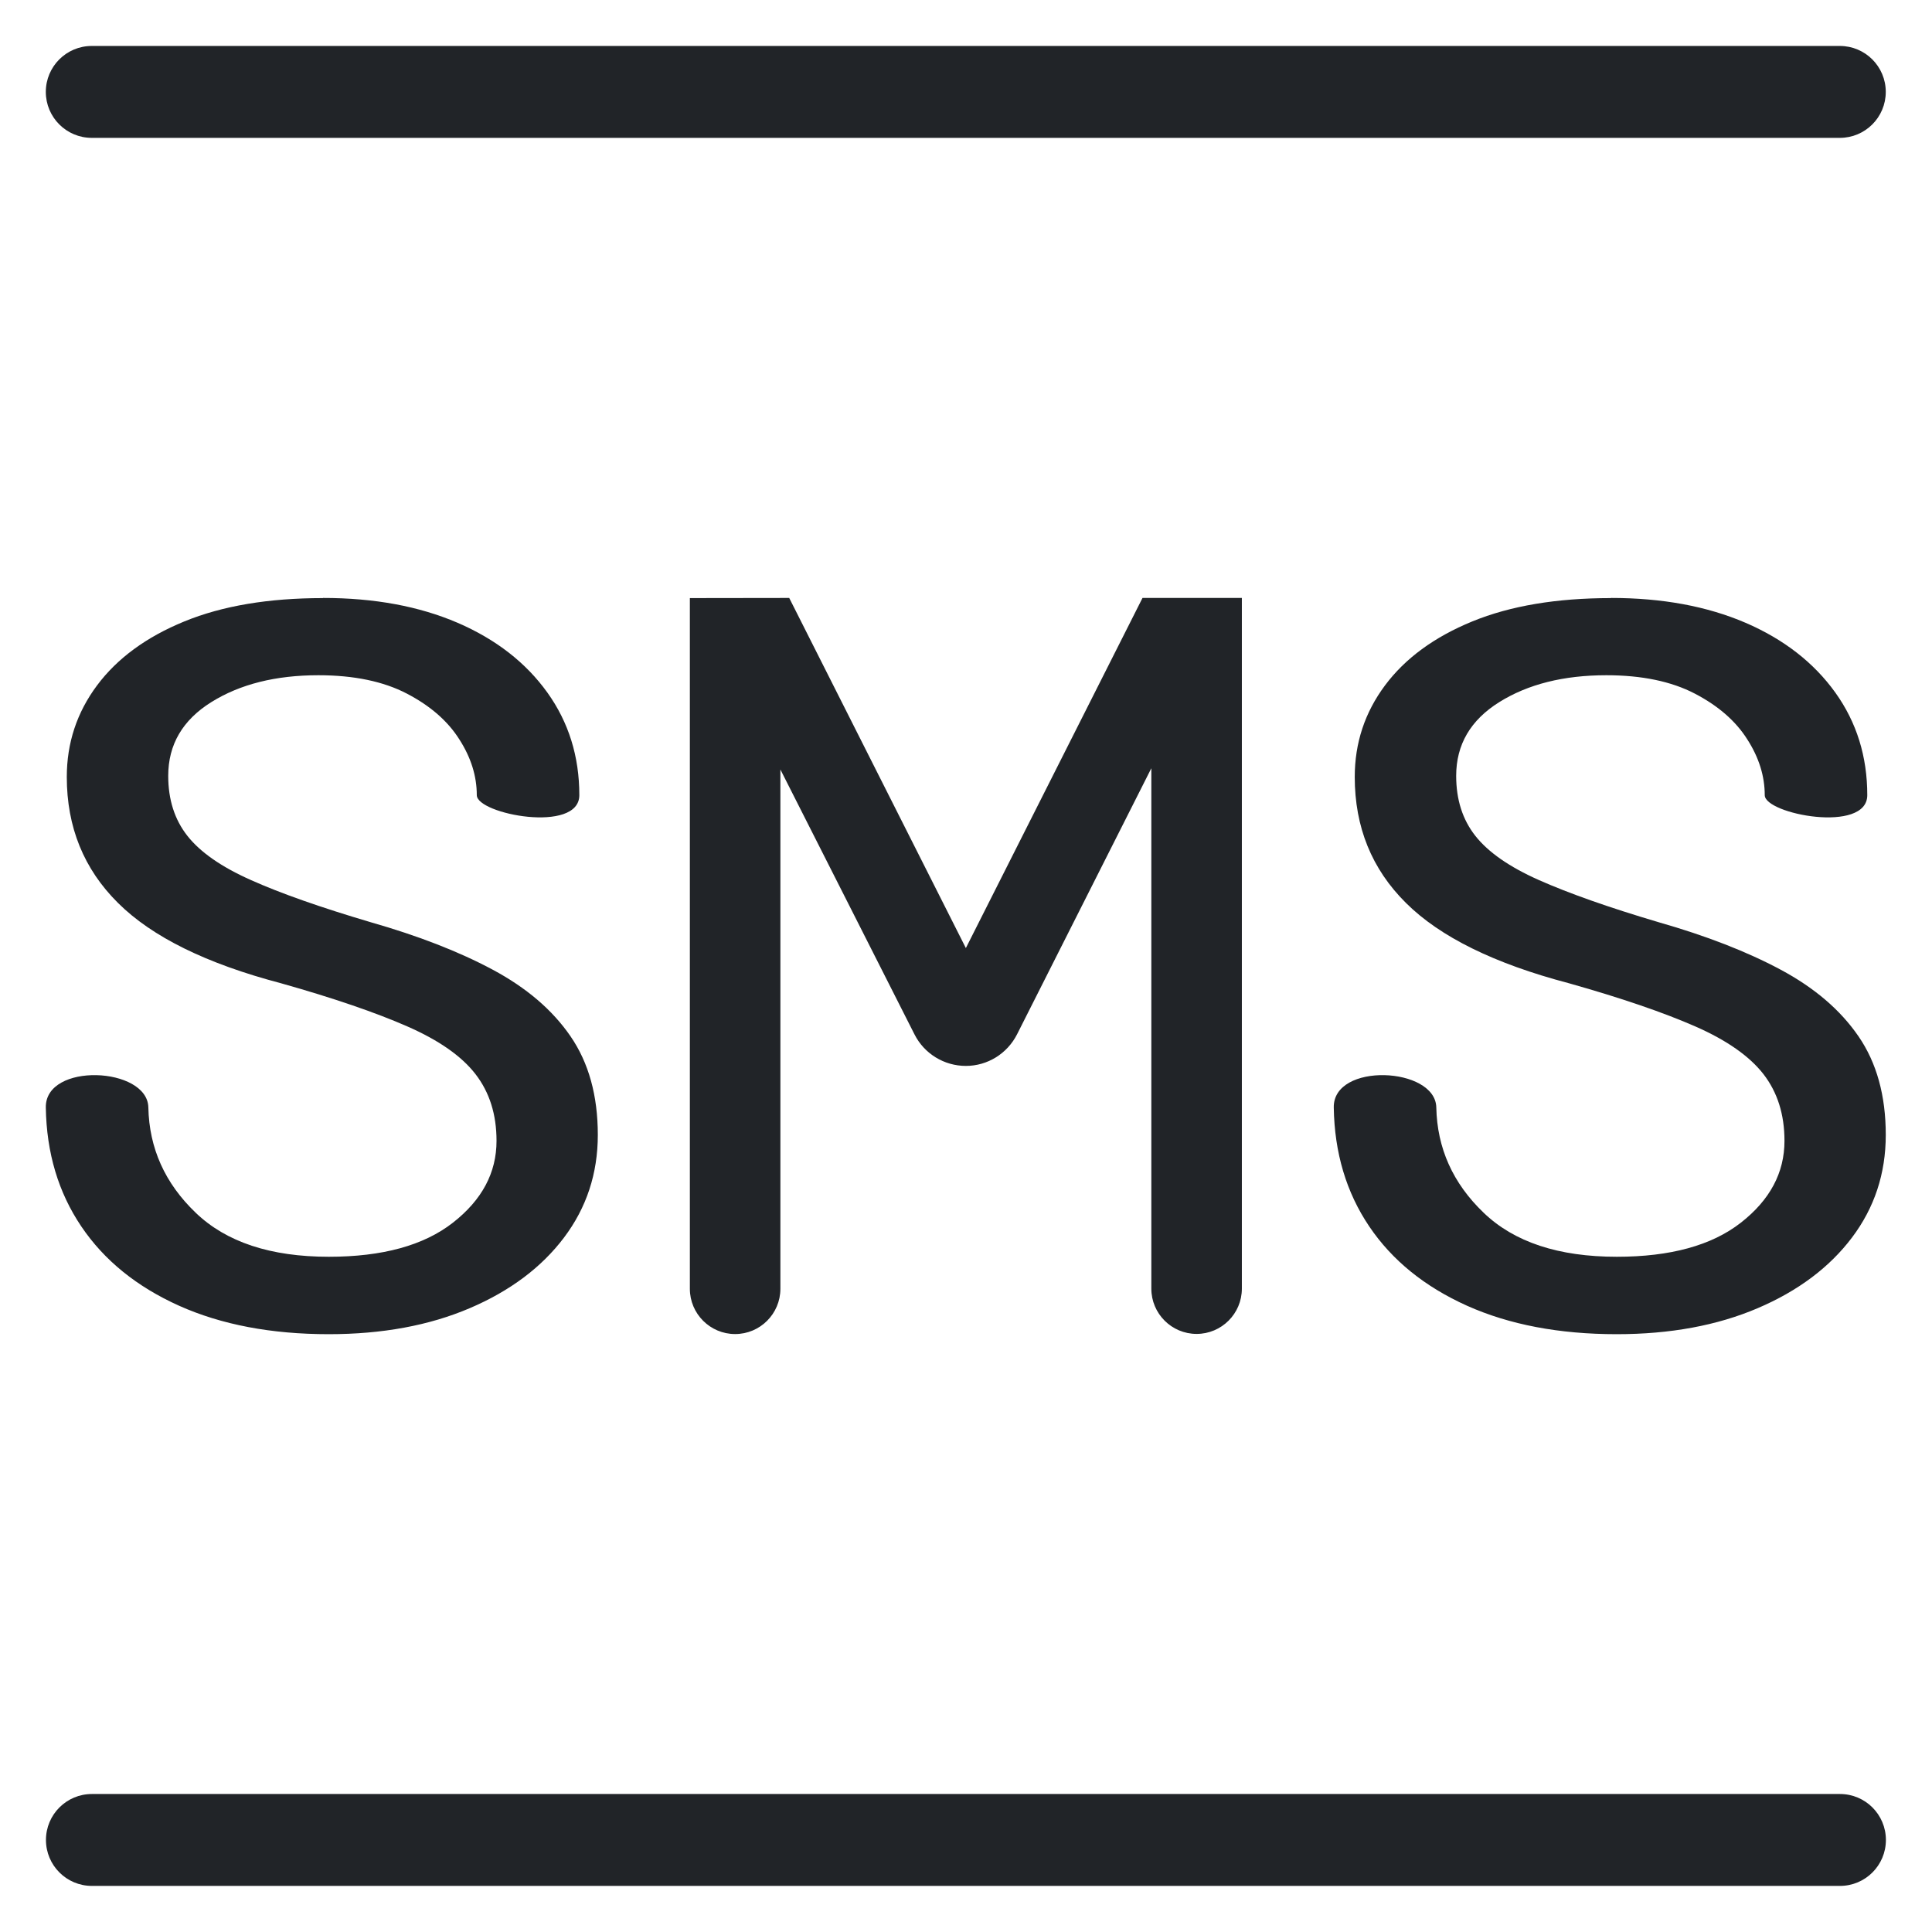
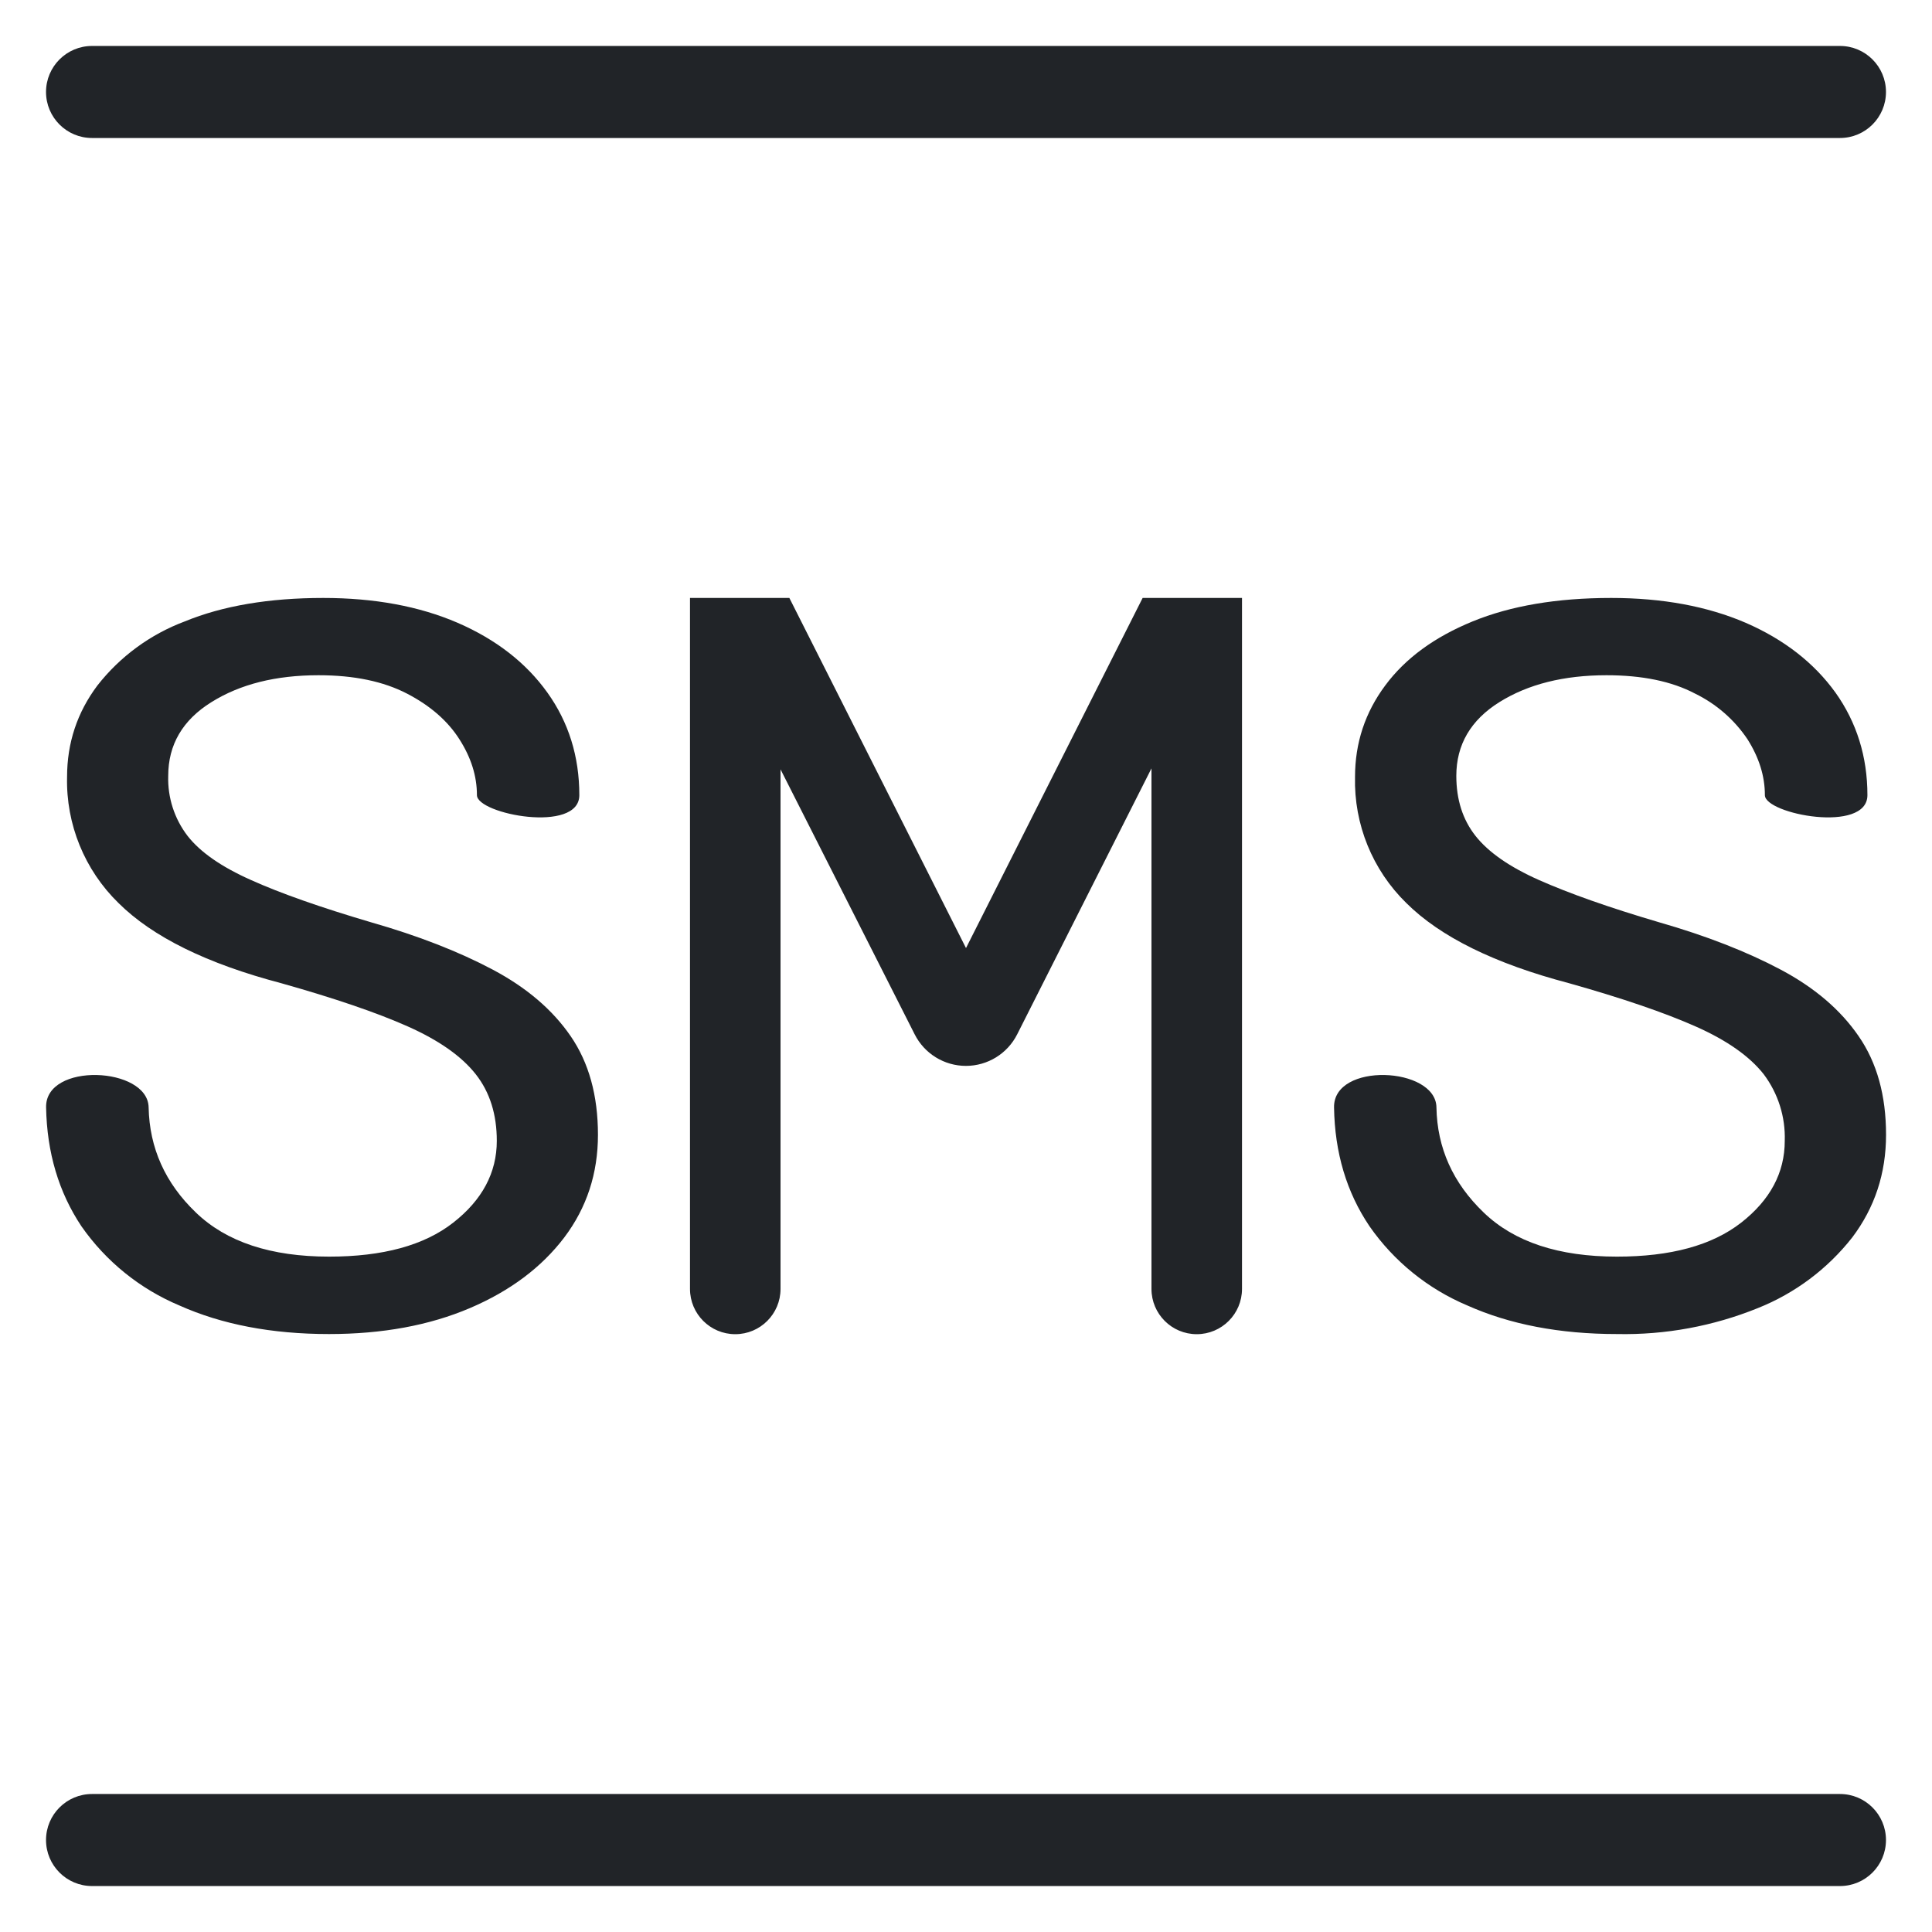
- <svg xmlns="http://www.w3.org/2000/svg" height="14" viewBox="0 0 14 14" width="14">
-   <path d="m14.333 14c.184 0 .333.149.333.333s-.149.333-.333.333h-12.667c-.184 0-.333-.149-.333-.333s.149-.333.333-.333zm-10.992-8.667c.371 0 .696.06.975.18.278.12.495.289.65.505.155.216.232.464.232.744 0 .28-.743.138-.743 0s-.042-.273-.127-.405c-.084-.133-.211-.243-.38-.331s-.383-.133-.641-.133c-.309 0-.568.065-.776.195-.208.13-.312.308-.312.534 0 .172.046.317.139.435.093.118.246.225.46.32.214.096.504.198.869.306.343.098.637.212.882.343s.433.291.565.483c.132.192.198.43.198.715 0 .28-.082.528-.245.744-.163.216-.391.387-.684.512s-.633.188-1.021.188c-.416 0-.778-.069-1.084-.206-.307-.138-.543-.329-.709-.575-.166-.246-.252-.533-.257-.862s.737-.295.743 0 .12.549.342.762c.222.214.544.32.966.32.388 0 .688-.082.899-.247.211-.165.316-.362.316-.593 0-.192-.051-.352-.152-.483s-.266-.246-.494-.346-.533-.205-.916-.313c-.54-.142-.934-.336-1.181-.582-.248-.246-.371-.55-.371-.913 0-.246.073-.467.219-.663.146-.196.357-.351.633-.464.276-.113.61-.169 1.004-.169zm9.333 0c.371 0 .696.06.975.18.278.12.495.289.65.505.155.216.232.464.232.744 0 .28-.743.138-.743 0s-.042-.273-.127-.405c-.084-.133-.211-.243-.38-.331-.169-.088-.383-.133-.641-.133-.309 0-.568.065-.776.195-.208.13-.312.308-.312.534 0 .172.046.317.139.435s.246.225.46.32.504.198.869.306c.343.098.637.212.882.343s.433.291.565.483c.132.192.198.43.198.715 0 .28-.082.528-.245.744-.163.216-.391.387-.684.512-.293.125-.633.188-1.021.188-.416 0-.778-.069-1.084-.206-.307-.138-.543-.329-.709-.575-.166-.246-.252-.533-.257-.862s.737-.295.743 0 .12.549.342.762c.222.214.544.32.966.32.388 0 .688-.082.899-.247.211-.165.316-.362.316-.593 0-.192-.051-.352-.152-.483-.101-.13-.266-.246-.494-.346s-.533-.205-.916-.313c-.54-.142-.934-.336-1.181-.582-.248-.246-.371-.55-.371-.913 0-.246.073-.467.219-.663.146-.196.357-.351.633-.464s.61-.169 1.004-.169zm-5.955 0 1.28 2.537 1.28-2.537h.72v5.005c0 .181-.147.328-.328.328-.181 0-.328-.147-.328-.328v-3.771l-.973 1.928c-.071.14-.214.229-.371.229-.157 0-.301-.088-.372-.228l-.972-1.92v3.763c0 .181-.147.328-.328.328-.181 0-.328-.147-.328-.328v-5.005zm7.613-4c.184 0 .333.149.333.333 0 .184-.149.333-.333.333h-12.667c-.184 0-.333-.149-.333-.333 0-.184.149-.333.333-.333z" fill="#212428" fill-rule="evenodd" transform="translate(-1 -1)" />
+ <svg xmlns="http://www.w3.org/2000/svg" height="14" width="14">
+   <path d="M13.333 13a.333.333 0 1 1 0 .667H.667a.333.333 0 0 1 0-.667zM2.342 4.333c.371 0 .696.06.974.18.279.121.496.29.65.505.155.216.232.465.232.744 0 .28-.742.138-.742 0s-.042-.272-.127-.405c-.084-.132-.21-.243-.38-.331s-.382-.133-.641-.133c-.31 0-.568.065-.776.195-.209.13-.313.309-.313.534a.68.68 0 0 0 .14.435c.092.118.246.225.46.32.213.096.503.198.869.306.343.098.637.213.882.343s.433.29.565.482c.132.192.198.43.198.715 0 .28-.081.528-.244.744-.164.216-.391.387-.684.512s-.633.188-1.021.188c-.416 0-.778-.07-1.084-.207a1.64 1.64 0 0 1-.71-.574C.426 8.64.34 8.353.334 8.024s.737-.295.743 0 .12.549.342.762c.222.214.544.32.966.32.388 0 .688-.081.899-.246.21-.164.316-.362.316-.593 0-.191-.05-.352-.152-.482s-.266-.246-.493-.347-.533-.205-.916-.313c-.54-.142-.934-.336-1.181-.582a1.235 1.235 0 0 1-.372-.913c0-.246.073-.467.22-.663a1.45 1.45 0 0 1 .633-.464c.275-.113.61-.17 1.004-.17zm9.333 0c.371 0 .696.06.975.18.278.121.495.29.65.505.154.216.232.465.232.744 0 .28-.743.138-.743 0s-.042-.272-.126-.405a.968.968 0 0 0-.38-.331c-.169-.089-.383-.133-.642-.133-.309 0-.568.065-.776.195-.208.13-.312.309-.312.534 0 .172.046.317.139.435s.246.225.46.32.503.198.87.306c.342.098.636.213.881.343s.433.29.565.482c.133.192.199.43.199.715 0 .28-.082.528-.245.744a1.643 1.643 0 0 1-.684.512 2.578 2.578 0 0 1-1.02.188c-.417 0-.778-.07-1.085-.207a1.64 1.64 0 0 1-.709-.574c-.166-.246-.252-.533-.257-.862s.737-.295.742 0 .12.549.342.762c.222.214.544.32.966.32.389 0 .688-.081.9-.246.21-.164.316-.362.316-.593a.762.762 0 0 0-.152-.482c-.102-.13-.266-.246-.494-.347s-.533-.205-.916-.313c-.54-.142-.934-.336-1.181-.582a1.235 1.235 0 0 1-.371-.913c0-.246.073-.467.219-.663.146-.197.357-.351.633-.464s.61-.17 1.004-.17zm-5.955 0L7 6.87l1.28-2.537H9V9.34a.328.328 0 0 1-.656 0V5.568l-.973 1.927a.416.416 0 0 1-.743 0l-.972-1.92V9.34a.328.328 0 0 1-.656 0V4.333zm7.613-4a.333.333 0 0 1 0 .667H.667a.333.333 0 1 1 0-.667z" fill="#212428" fill-rule="evenodd" />
</svg>
